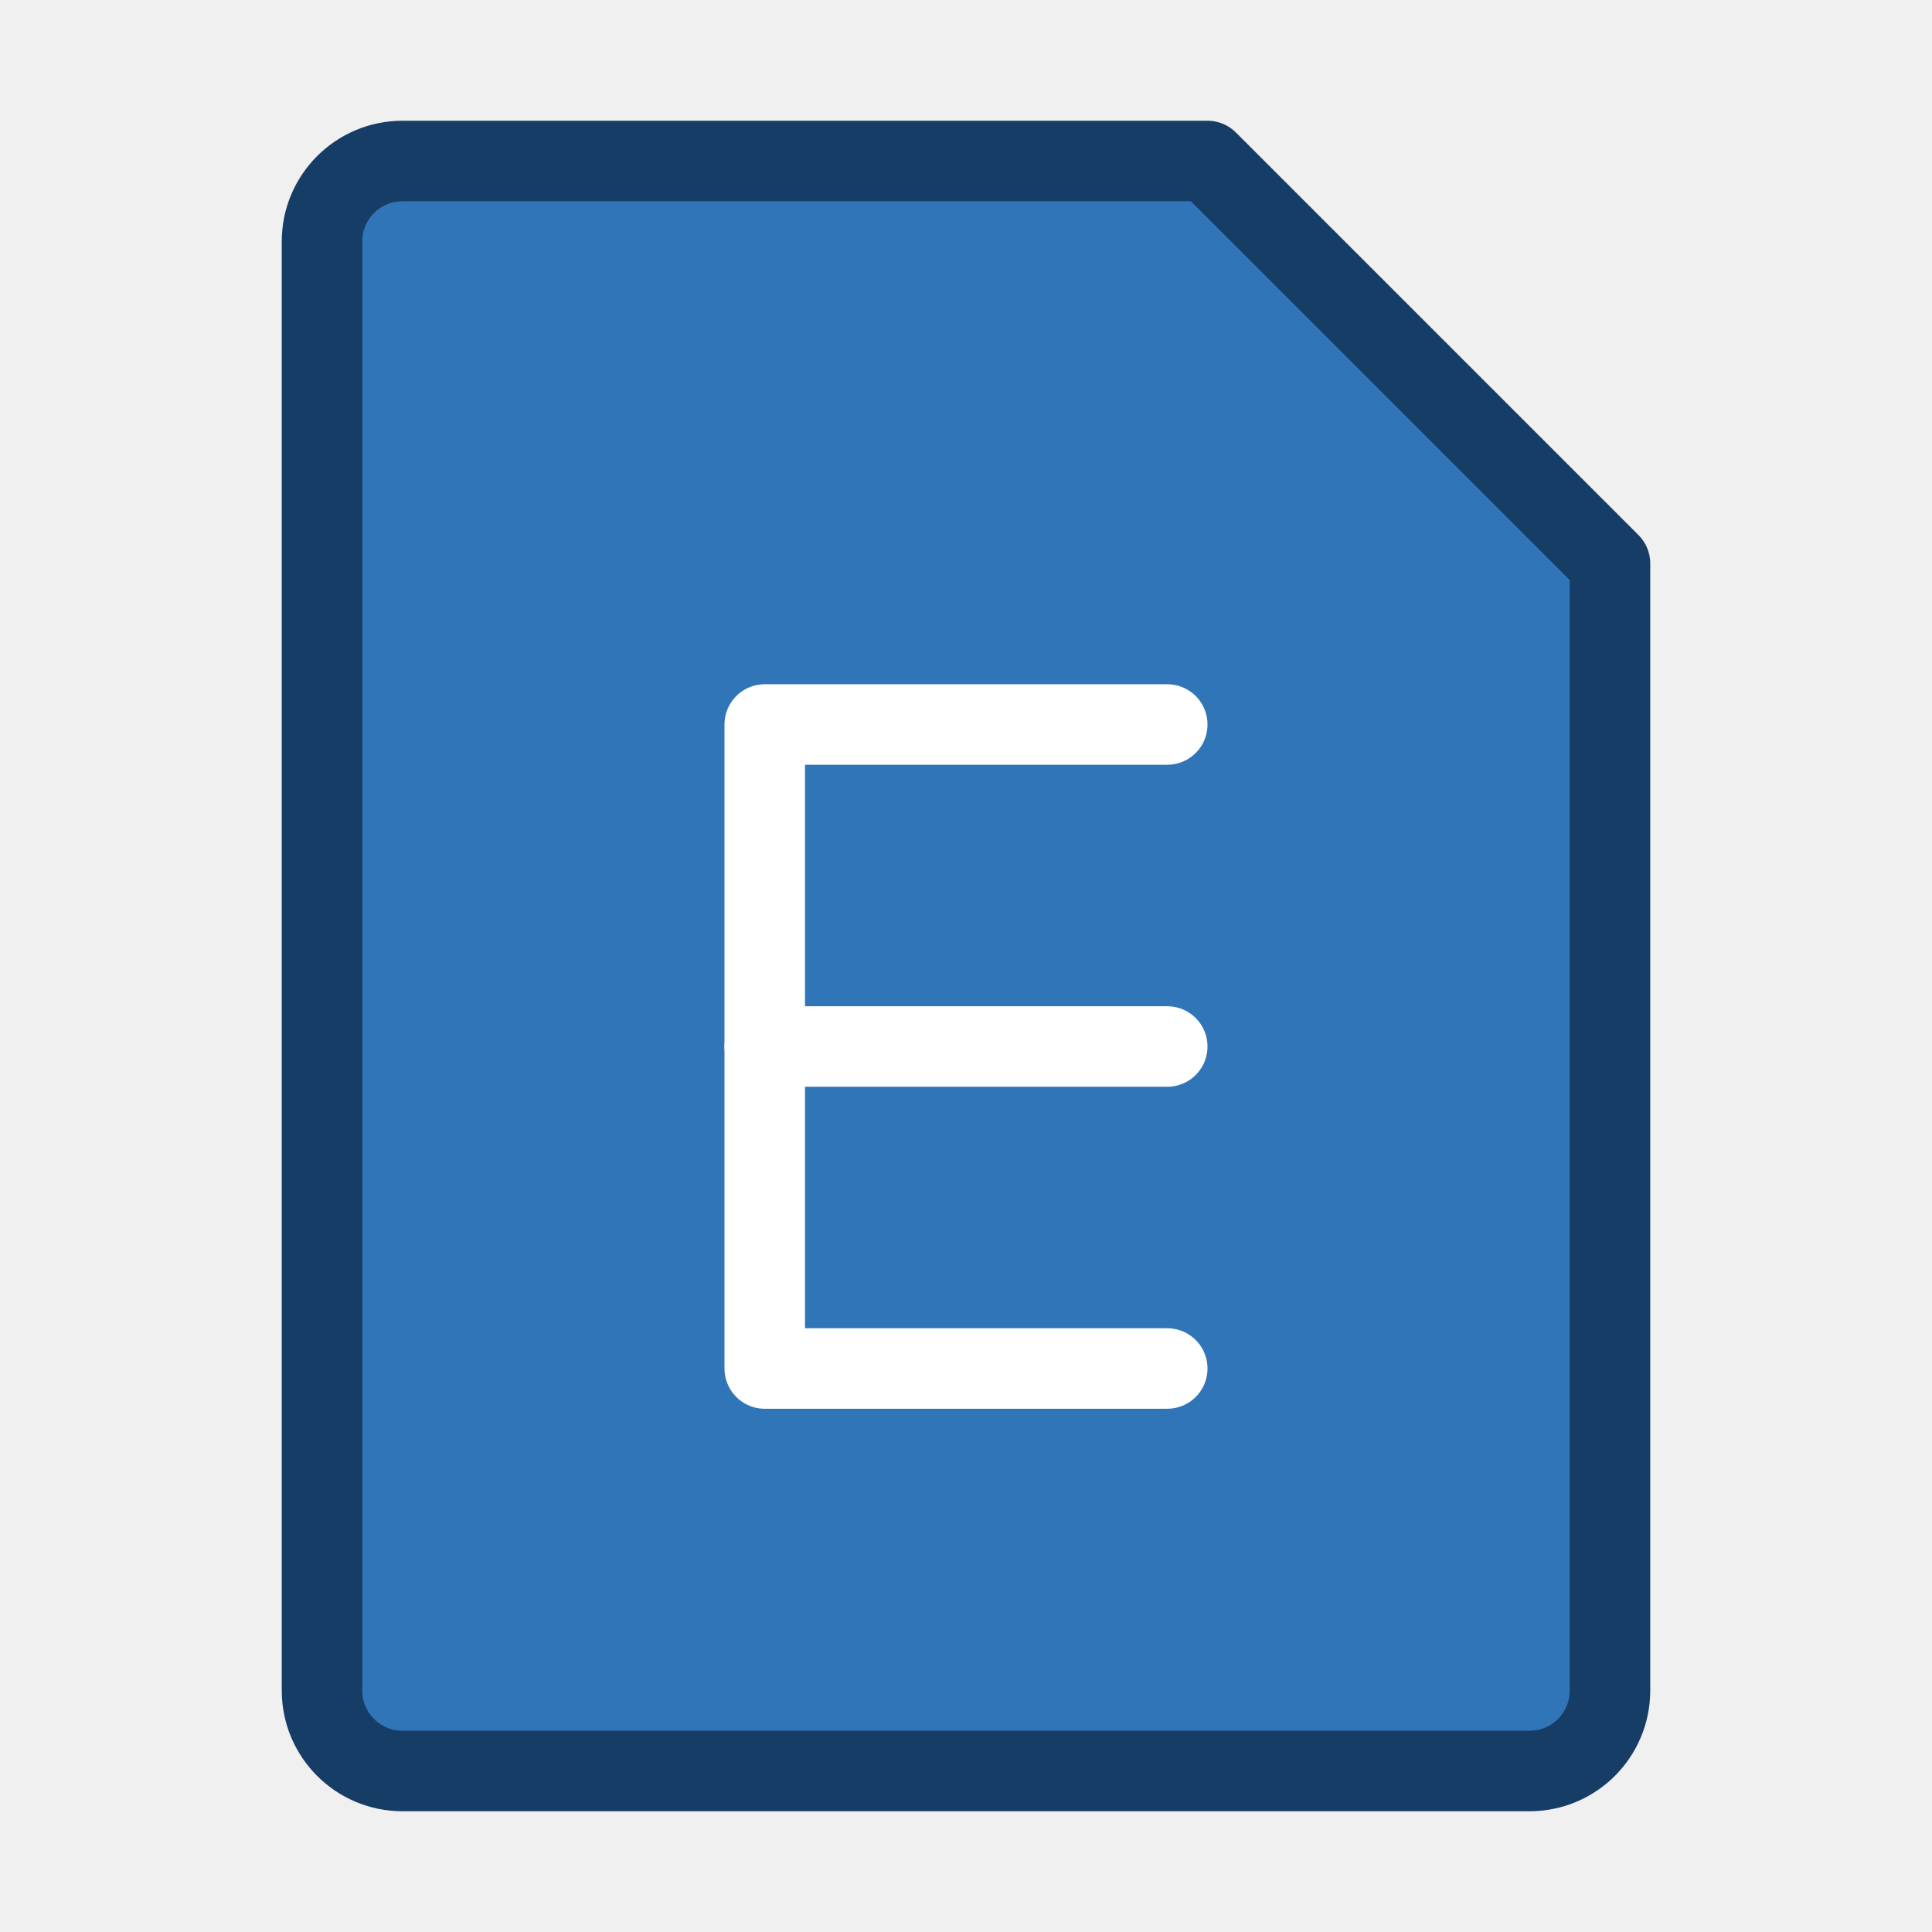
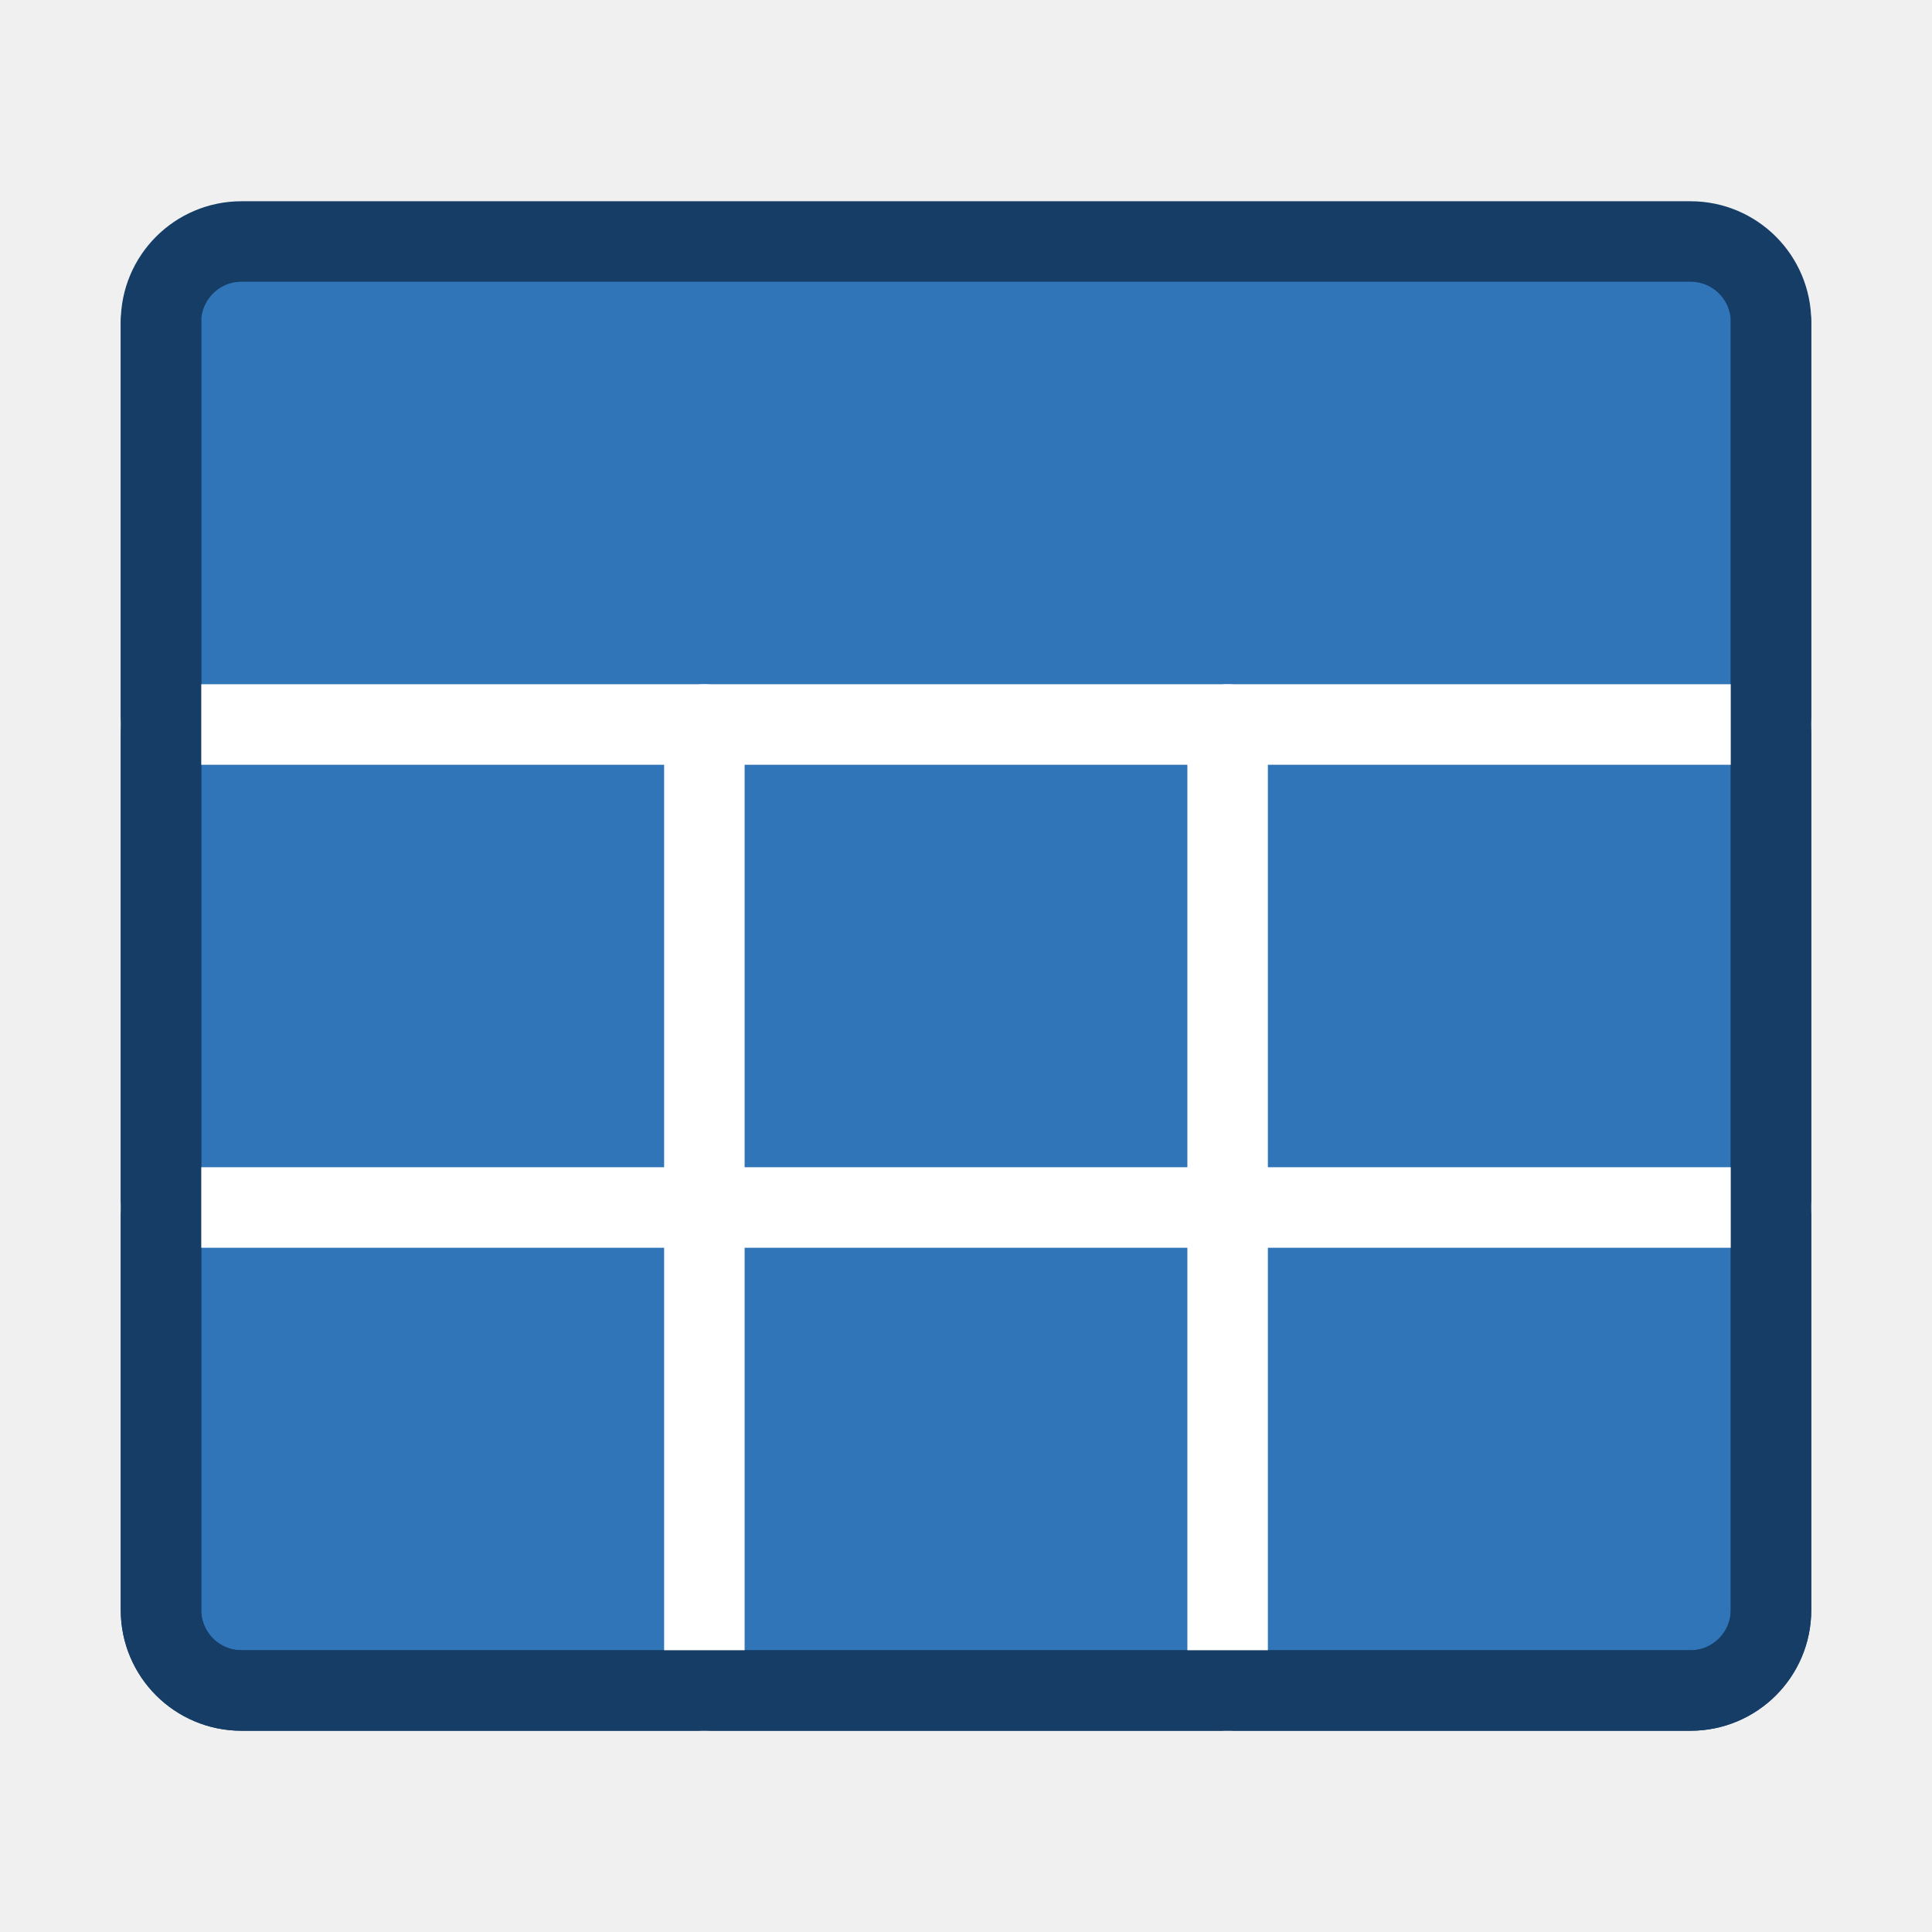
<svg xmlns="http://www.w3.org/2000/svg" width="24" height="24" viewBox="0 0 48 48" fill="none">
-   <path d="M10 4H30L40 14V42C40 43.105 39.105 44 38 44H10C8.895 44 8 43.105 8 42V6C8 4.895 8.895 4 10 4Z" fill="#3175B9" stroke="#153D66" stroke-width="2" stroke-linejoin="round" />
-   <path d="M29 18H19V34H29" stroke="#FFFFFF" stroke-width="2" stroke-linecap="round" stroke-linejoin="round" />
-   <path d="M29 26H19" stroke="#FFFFFF" stroke-width="2" stroke-linecap="round" stroke-linejoin="round" />
+   <path d="M42 6H6C4.895 6 4 6.895 4 8V40C4 41.105 4.895 42 6 42H42C43.105 42 44 41.105 44 40V8C44 6.895 43.105 6 42 6Z" fill="#3175B9" stroke="#153D66" stroke-width="2" stroke-linejoin="round" />
+   <path d="M4 18H44" stroke="#FFFFFF" stroke-width="2" stroke-linecap="round" stroke-linejoin="round" />
+   <path d="M17.5 18V42" stroke="#FFFFFF" stroke-width="2" stroke-linecap="round" stroke-linejoin="round" />
+   <path d="M30.5 18V42" stroke="#FFFFFF" stroke-width="2" stroke-linecap="round" stroke-linejoin="round" />
+   <path d="M4 30H44" stroke="#FFFFFF" stroke-width="2" stroke-linecap="round" stroke-linejoin="round" />
+   <path d="M44 8V40C44 41.105 43.105 42 42 42H6C4.895 42 4 41.105 4 40V8" stroke="#153D66" stroke-width="2" stroke-linecap="round" stroke-linejoin="round" />
</svg>
